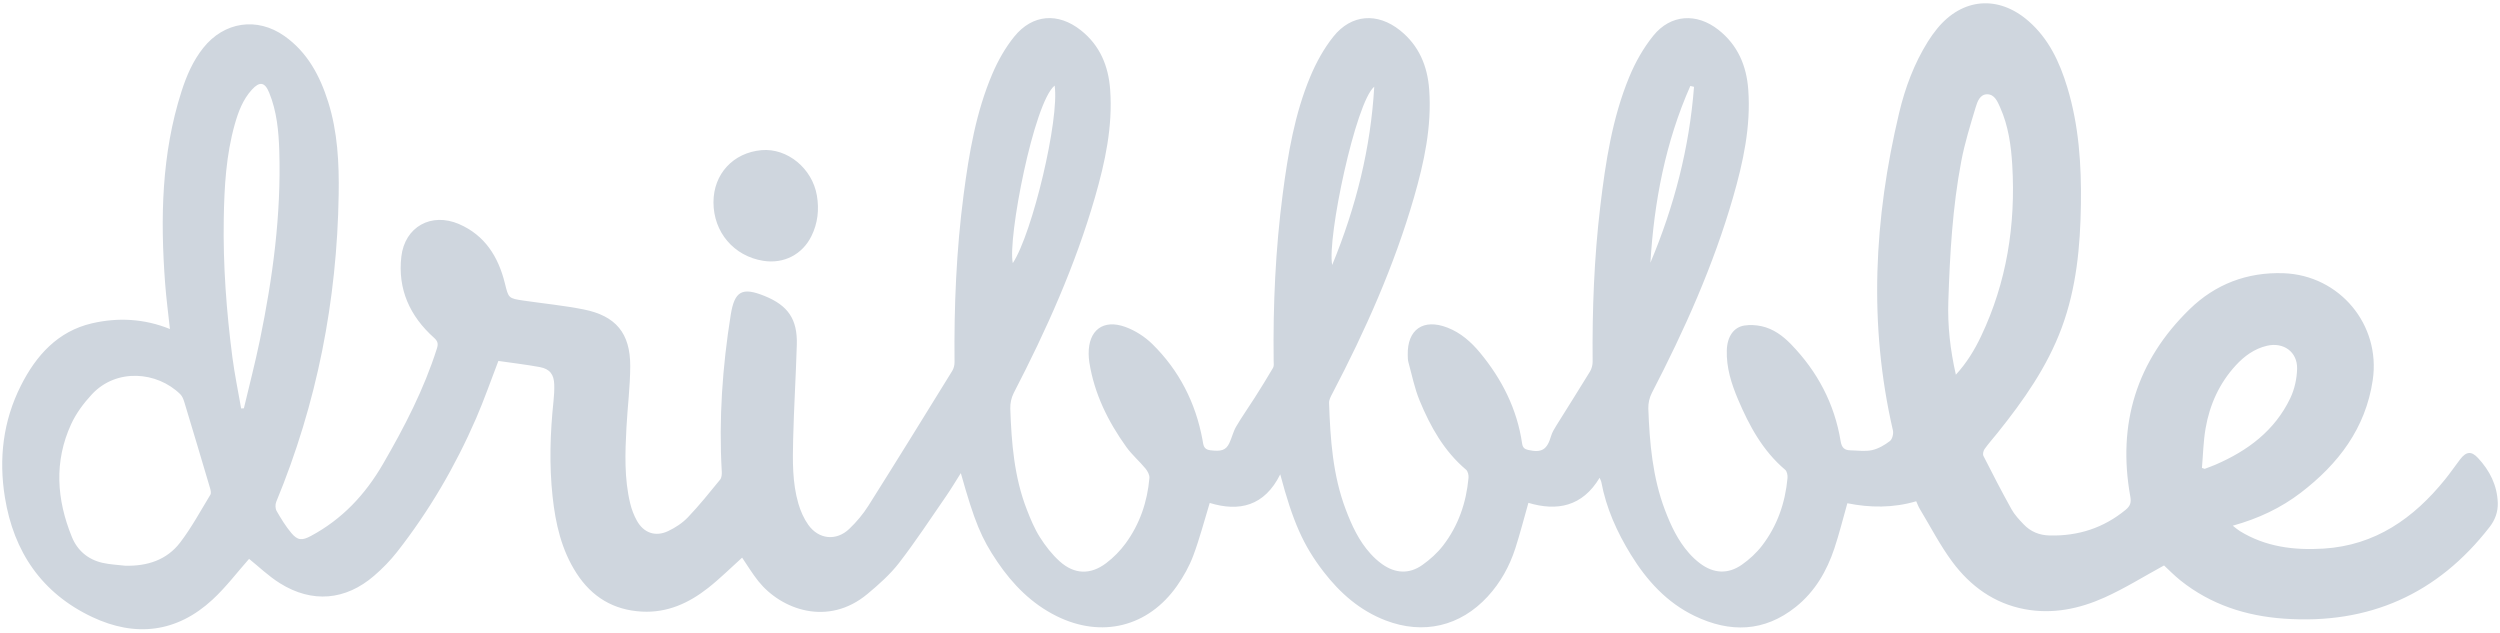
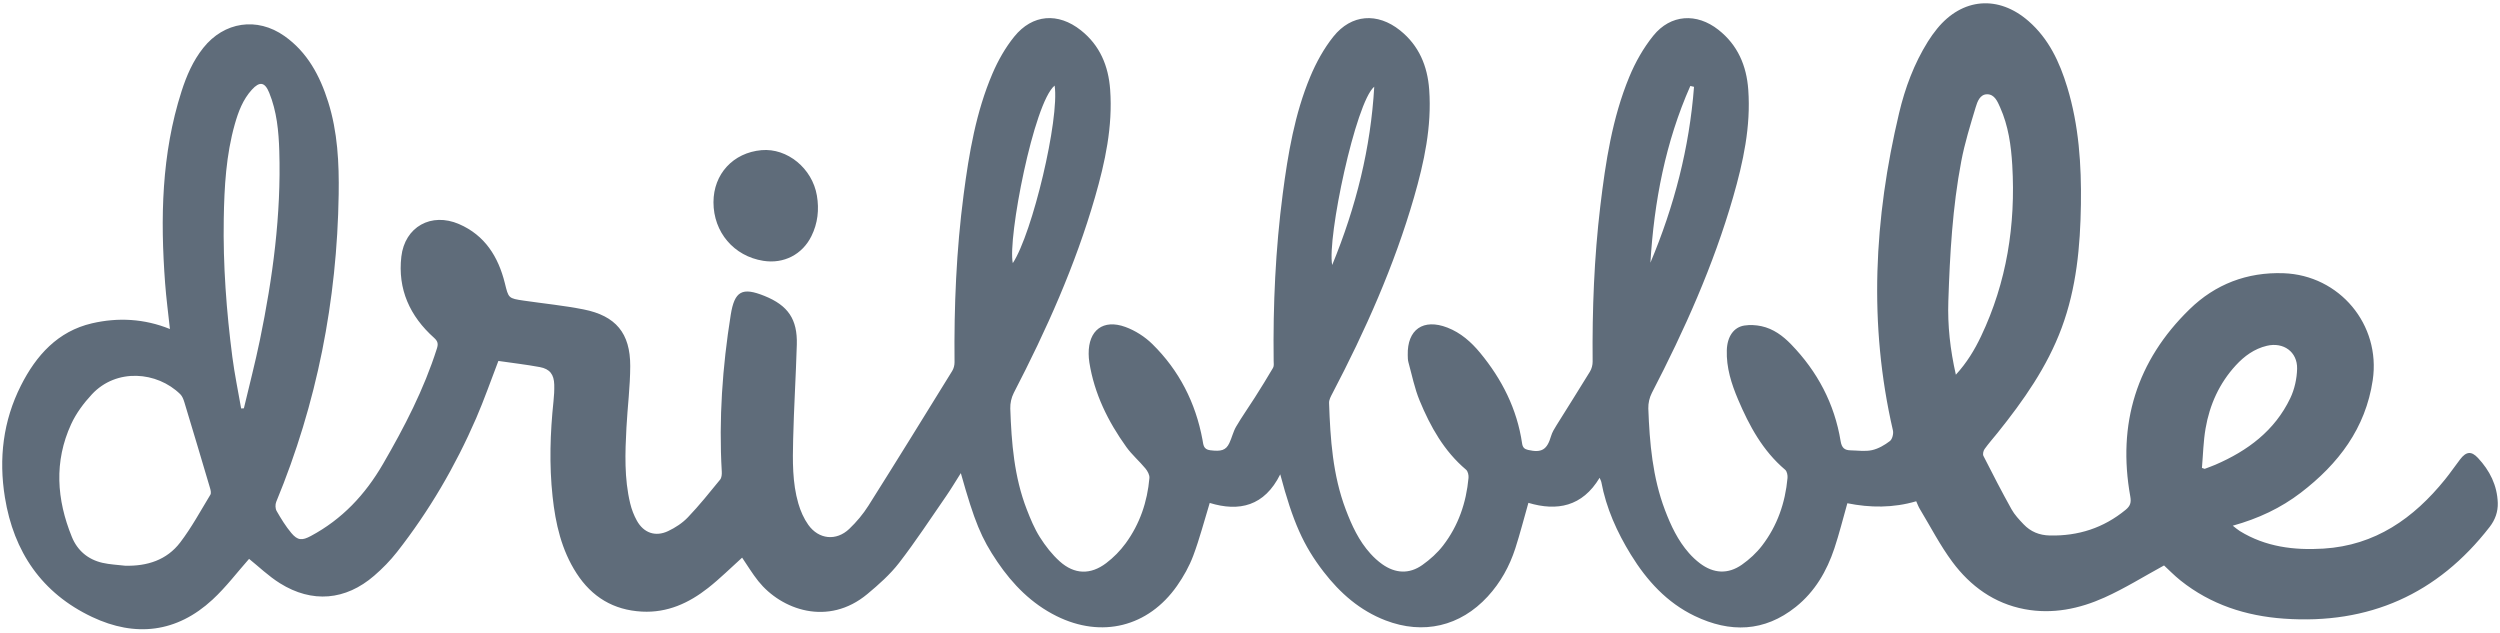
<svg xmlns="http://www.w3.org/2000/svg" width="498px" height="126px" viewBox="0 0 498 126" version="1.1">
-   <g id="Page-1" stroke="none" stroke-width="1" fill="none" fill-rule="evenodd">
-     <g id="brand.dribbble" fill="#CFD6DE" fill-rule="nonzero">
+   <g id="Logos" stroke="none" stroke-width="1" fill="none" fill-rule="evenodd">
+     <g id="brand.dribbble" fill="#5F6C7A" fill-rule="nonzero">
      <path d="M191.398,94.244 C190.313,95.951 189.446,97.416 188.481,98.812 C185.392,103.28 182.412,107.833 179.097,112.126 C177.31,114.438 175.05,116.44 172.787,118.325 C164.941,124.862 155.626,121.464 151.067,115.774 C149.856,114.264 148.859,112.586 147.83,111.081 C145.587,113.097 143.428,115.254 141.043,117.128 C137.209,120.144 132.933,122.101 127.876,121.832 C122.204,121.532 117.901,118.922 114.848,114.201 C111.844,109.555 110.657,104.317 110.075,98.923 C109.39,92.59 109.59,86.253 110.257,79.924 C110.372,78.836 110.435,77.734 110.407,76.64 C110.357,74.599 109.532,73.494 107.531,73.123 C104.774,72.614 101.981,72.293 99.277,71.899 C97.775,75.796 96.45,79.623 94.844,83.325 C90.71,92.852 85.501,101.772 79.087,109.955 C77.742,111.671 76.185,113.262 74.532,114.686 C68.828,119.614 62.178,120.188 55.772,116.19 C53.493,114.768 51.522,112.852 49.616,111.327 C47.282,113.958 45.036,116.948 42.335,119.445 C35.203,126.041 26.968,126.977 18.35,122.901 C8.336,118.166 2.735,109.948 0.978,99.087 C-0.275,91.344 0.612,83.851 4.165,76.808 C7.197,70.796 11.517,65.98 18.326,64.404 C23.494,63.208 28.744,63.468 33.85,65.542 C33.522,62.471 33.118,59.456 32.891,56.429 C31.927,43.511 32.156,30.684 36.162,18.191 C37.156,15.092 38.437,12.122 40.488,9.543 C44.634,4.331 51.203,3.325 56.664,7.178 C61.24,10.407 63.734,15.107 65.369,20.287 C67.259,26.27 67.559,32.479 67.465,38.692 C67.142,59.889 63.142,80.35 55.023,99.973 C54.808,100.494 54.832,101.317 55.105,101.791 C55.979,103.312 56.907,104.833 58.03,106.172 C59.299,107.686 60.181,107.701 61.922,106.77 C68.155,103.432 72.741,98.547 76.292,92.426 C80.562,85.067 84.441,77.573 87.024,69.447 C87.307,68.554 87.268,68.009 86.462,67.29 C81.65,62.993 79.197,57.606 79.946,51.123 C80.634,45.172 85.915,42.25 91.441,44.637 C96.587,46.86 99.259,51.143 100.56,56.385 C101.309,59.404 101.233,59.432 104.378,59.891 C108.338,60.47 112.335,60.86 116.255,61.637 C122.667,62.908 125.554,66.369 125.543,72.906 C125.536,76.999 125.003,81.088 124.787,85.18 C124.52,90.236 124.337,95.299 125.533,100.277 C125.82,101.48 126.269,102.639 126.866,103.722 C128.223,106.16 130.554,106.988 133.08,105.797 C134.519,105.119 135.944,104.187 137.035,103.043 C139.302,100.667 141.365,98.095 143.443,95.548 C143.751,95.171 143.809,94.486 143.778,93.953 C143.172,83.474 143.909,73.072 145.56,62.728 C146.322,57.958 147.838,57.15 152.305,58.957 C156.977,60.847 158.87,63.591 158.725,68.649 C158.542,74.942 158.144,81.231 157.995,87.524 C157.894,91.811 157.819,96.137 159.034,100.311 C159.466,101.793 160.12,103.292 161.012,104.544 C163.091,107.467 166.59,107.818 169.174,105.354 C170.61,103.985 171.927,102.416 172.986,100.742 C178.609,91.834 184.14,82.868 189.674,73.903 C189.977,73.414 190.15,72.753 190.144,72.173 C190.032,60.996 190.501,49.849 191.955,38.761 C193.034,30.526 194.412,22.332 197.705,14.643 C198.817,12.046 200.265,9.488 202.036,7.299 C205.665,2.815 210.768,2.437 215.309,6.031 C219.103,9.034 220.801,13.128 221.143,17.849 C221.677,25.201 220.143,32.277 218.128,39.264 C214.205,52.873 208.44,65.726 201.94,78.275 C201.458,79.236 201.221,80.301 201.249,81.376 C201.482,88.207 202.021,95.006 204.526,101.462 C205.265,103.365 206.058,105.29 207.142,107.006 C208.247,108.756 209.57,110.454 211.105,111.832 C214.016,114.445 217.232,114.537 220.355,112.173 C221.834,111.049 223.143,109.718 224.24,108.219 C227.052,104.365 228.553,99.959 228.964,95.216 C229.018,94.602 228.591,93.829 228.163,93.313 C226.953,91.848 225.475,90.587 224.373,89.052 C220.723,83.966 217.987,78.446 216.998,72.182 C216.911,71.617 216.865,71.046 216.861,70.474 C216.816,65.787 219.746,63.514 224.177,65.129 C226.128,65.84 228.056,67.07 229.539,68.529 C234.888,73.781 238.162,80.214 239.535,87.591 C239.719,88.57 239.681,89.526 241.094,89.694 C243.243,89.953 244.19,89.723 244.882,88.27 C245.391,87.202 245.645,85.997 246.236,84.983 C247.387,83.016 248.715,81.155 249.935,79.229 C251.185,77.258 252.421,75.28 253.595,73.264 C253.808,72.899 253.718,72.334 253.712,71.866 C253.572,60.736 254.078,49.637 255.524,38.595 C256.565,30.645 257.893,22.728 261,15.283 C262.18,12.459 263.71,9.668 265.613,7.287 C269.198,2.801 274.391,2.459 278.884,6.046 C282.664,9.067 284.363,13.157 284.698,17.877 C285.224,25.228 283.689,32.304 281.675,39.29 C277.732,52.944 271.97,65.852 265.392,78.412 C265.091,78.986 264.73,79.646 264.749,80.256 C264.997,87.465 265.48,94.649 268.071,101.491 C269.274,104.671 270.687,107.744 273.005,110.294 C273.705,111.075 274.487,111.778 275.339,112.389 C277.946,114.235 280.716,114.399 283.332,112.546 C284.866,111.461 286.329,110.145 287.474,108.657 C290.509,104.712 292.078,100.136 292.53,95.191 C292.579,94.657 292.409,93.877 292.04,93.564 C287.644,89.851 284.937,84.991 282.794,79.808 C281.781,77.367 281.265,74.717 280.556,72.152 C280.431,71.703 280.435,71.209 280.423,70.732 C280.3,65.629 283.519,63.399 288.32,65.257 C290.979,66.286 293.052,68.118 294.829,70.267 C299.19,75.547 302.201,81.484 303.2,88.325 C303.322,89.157 303.681,89.463 304.396,89.626 C307.117,90.25 308.178,89.581 308.972,86.868 C309.195,86.107 309.632,85.396 310.056,84.717 C312.268,81.155 314.53,77.618 316.711,74.037 C317.06,73.467 317.259,72.706 317.253,72.036 C317.158,61.672 317.552,51.332 318.783,41.037 C319.835,32.269 321.156,23.53 324.554,15.313 C325.756,12.403 327.371,9.542 329.347,7.101 C332.796,2.834 337.985,2.531 342.31,5.938 C346.154,8.965 347.909,13.076 348.254,17.852 C348.788,25.204 347.246,32.28 345.235,39.267 C341.315,52.878 335.548,65.728 329.047,78.275 C328.561,79.235 328.32,80.301 328.345,81.377 C328.597,88.254 329.191,95.088 331.661,101.606 C332.835,104.696 334.233,107.668 336.442,110.172 C337.101,110.925 337.835,111.61 338.631,112.216 C341.34,114.257 344.207,114.432 346.985,112.487 C348.484,111.436 349.899,110.133 351.01,108.681 C354.036,104.731 355.624,100.165 356.072,95.219 C356.122,94.679 355.973,93.889 355.607,93.58 C351.138,89.799 348.457,84.833 346.222,79.576 C344.893,76.447 343.868,73.218 343.98,69.756 C344.066,67.048 345.354,65.167 347.496,64.843 C348.6,64.676 349.796,64.741 350.892,64.979 C353.246,65.49 355.148,66.897 356.788,68.591 C362.038,74.008 365.433,80.42 366.653,87.882 C366.876,89.238 367.454,89.682 368.633,89.707 C370.061,89.736 371.542,89.97 372.904,89.668 C374.176,89.386 375.425,88.658 376.471,87.854 C376.948,87.487 377.221,86.391 377.072,85.746 C372.181,64.565 373.318,43.51 378.297,22.536 C379.489,17.512 381.284,12.688 384.039,8.276 C384.596,7.387 385.207,6.533 385.869,5.719 C390.89,-0.432 398.086,-1.031 404.09,4.209 C408.12,7.728 410.278,12.377 411.794,17.361 C414.111,24.972 414.633,32.809 414.517,40.709 C414.393,49.088 413.632,57.367 410.683,65.313 C407.787,73.117 403.07,79.793 397.922,86.214 C397.058,87.293 396.132,88.329 395.327,89.452 C395.08,89.798 394.929,90.474 395.098,90.814 C396.908,94.379 398.74,97.939 400.685,101.43 C401.301,102.537 402.209,103.504 403.094,104.433 C404.497,105.91 406.225,106.624 408.323,106.67 C413.994,106.793 419.016,105.177 423.421,101.56 C424.359,100.789 424.568,100.105 424.356,98.914 C421.75,84.42 425.614,71.872 436.166,61.601 C441.288,56.614 447.613,54.173 454.878,54.425 C466.026,54.813 474.286,64.67 472.649,75.725 C471.224,85.328 465.802,92.416 458.326,98.145 C454.349,101.19 449.879,103.298 444.766,104.72 C445.336,105.158 445.733,105.514 446.177,105.789 C451.309,108.947 456.974,109.644 462.832,109.284 C473.144,108.646 480.786,103.258 487.058,95.5 C488.107,94.203 489.047,92.82 490.064,91.496 C491.252,89.947 492.278,89.797 493.607,91.219 C495.951,93.723 497.441,96.673 497.557,100.175 C497.611,101.947 497.036,103.548 495.945,104.959 C485.554,118.376 471.867,124.427 454.977,123.236 C447.39,122.702 440.393,120.441 434.37,115.642 C433.107,114.636 431.978,113.467 431.076,112.637 C427.058,114.827 423.257,117.211 419.201,119.034 C414.185,121.289 408.847,122.391 403.304,121.348 C397.229,120.202 392.504,116.761 388.913,111.93 C386.456,108.622 384.553,104.908 382.416,101.365 C382.146,100.922 381.972,100.423 381.71,99.852 C377.112,101.208 372.495,101.157 367.993,100.247 C367.121,103.311 366.384,106.307 365.413,109.222 C363.898,113.779 361.529,117.853 357.727,120.892 C351.446,125.915 344.621,126.078 337.595,122.707 C332.043,120.044 328.044,115.645 324.866,110.479 C322.105,105.987 319.95,101.225 318.978,95.996 C318.945,95.817 318.84,95.653 318.642,95.176 C315.189,100.927 310.159,101.871 304.458,100.168 C303.562,103.314 302.797,106.298 301.854,109.226 C300.7,112.8 298.903,116.05 296.345,118.83 C290.884,124.768 283.519,126.481 275.99,123.581 C270.892,121.616 266.952,118.158 263.661,113.893 C259.64,108.679 257.542,103.968 255.024,94.487 C251.886,100.831 246.837,101.989 240.977,100.184 C239.861,103.829 238.958,107.325 237.698,110.688 C236.906,112.803 235.762,114.847 234.461,116.704 C228.711,124.893 219.439,127.18 210.465,122.724 C205.503,120.26 201.753,116.45 198.676,111.921 C195.468,107.188 194.123,103.927 191.398,94.244 Z M24.944,112.693 C29.326,112.797 33.218,111.566 35.897,108.056 C38.164,105.083 39.961,101.751 41.909,98.543 C42.099,98.23 41.964,97.644 41.84,97.224 C40.155,91.52 38.45,85.821 36.727,80.128 C36.555,79.562 36.318,78.928 35.911,78.528 C31.278,73.983 23.186,73.305 18.307,78.549 C16.676,80.301 15.168,82.324 14.174,84.487 C10.744,91.948 11.28,99.51 14.32,106.966 C15.427,109.681 17.538,111.462 20.423,112.118 C21.897,112.455 23.435,112.512 24.944,112.693 Z M48.036,81.366 C48.219,81.357 48.4,81.347 48.581,81.34 C49.653,76.801 50.833,72.285 51.775,67.72 C54.336,55.313 56.023,42.804 55.635,30.094 C55.514,26.131 55.142,22.184 53.621,18.458 C52.755,16.334 51.719,16.167 50.17,17.867 C48.389,19.824 47.482,22.233 46.776,24.723 C45.03,30.884 44.681,37.221 44.573,43.568 C44.415,52.791 45.102,61.972 46.284,71.111 C46.73,74.547 47.444,77.949 48.036,81.366 Z M389.607,74.643 C391.795,72.252 393.335,69.703 394.618,67.002 C399.75,56.211 401.534,44.784 400.845,32.938 C400.616,28.991 400.066,25.059 398.426,21.389 C397.902,20.213 397.322,18.8 395.87,18.779 C394.412,18.758 393.891,20.244 393.553,21.371 C392.487,24.918 391.376,28.476 390.687,32.107 C388.935,41.305 388.416,50.638 388.109,59.98 C387.945,64.848 388.474,69.645 389.607,74.643 Z M438.625,93.212 L439.177,93.395 C439.885,93.124 440.602,92.874 441.297,92.576 C447.729,89.802 453.127,85.792 456.219,79.329 C457.073,77.547 457.541,75.426 457.584,73.447 C457.657,70.072 454.848,68.098 451.56,68.882 C449.062,69.478 447.076,70.922 445.371,72.778 C442.089,76.35 440.161,80.617 439.35,85.344 C438.902,87.93 438.853,90.586 438.625,93.212 Z M210.085,17.047 C205.921,20.426 200.69,47.563 201.75,52.417 C205.679,46.411 211.063,23.722 210.085,17.047 Z M273.75,17.269 C270.042,20.341 264.326,47.451 265.373,52.789 C270.148,41.162 273.05,29.484 273.75,17.269 Z M328.76,52.332 C333.497,41.092 336.52,29.442 337.448,17.295 L336.714,17.12 C331.763,28.303 329.501,40.133 328.76,52.332 Z" id="Shape" />
      <path d="M142.124,40.287 C142.128,34.661 146.047,30.412 151.694,29.912 C156.823,29.458 161.801,33.534 162.723,38.946 C163.201,41.752 162.902,44.466 161.638,47.029 C159.82,50.717 156.111,52.601 152.045,51.955 C146.178,51.024 142.119,46.25 142.124,40.287 Z" id="Path" />
    </g>
  </g>
</svg>
